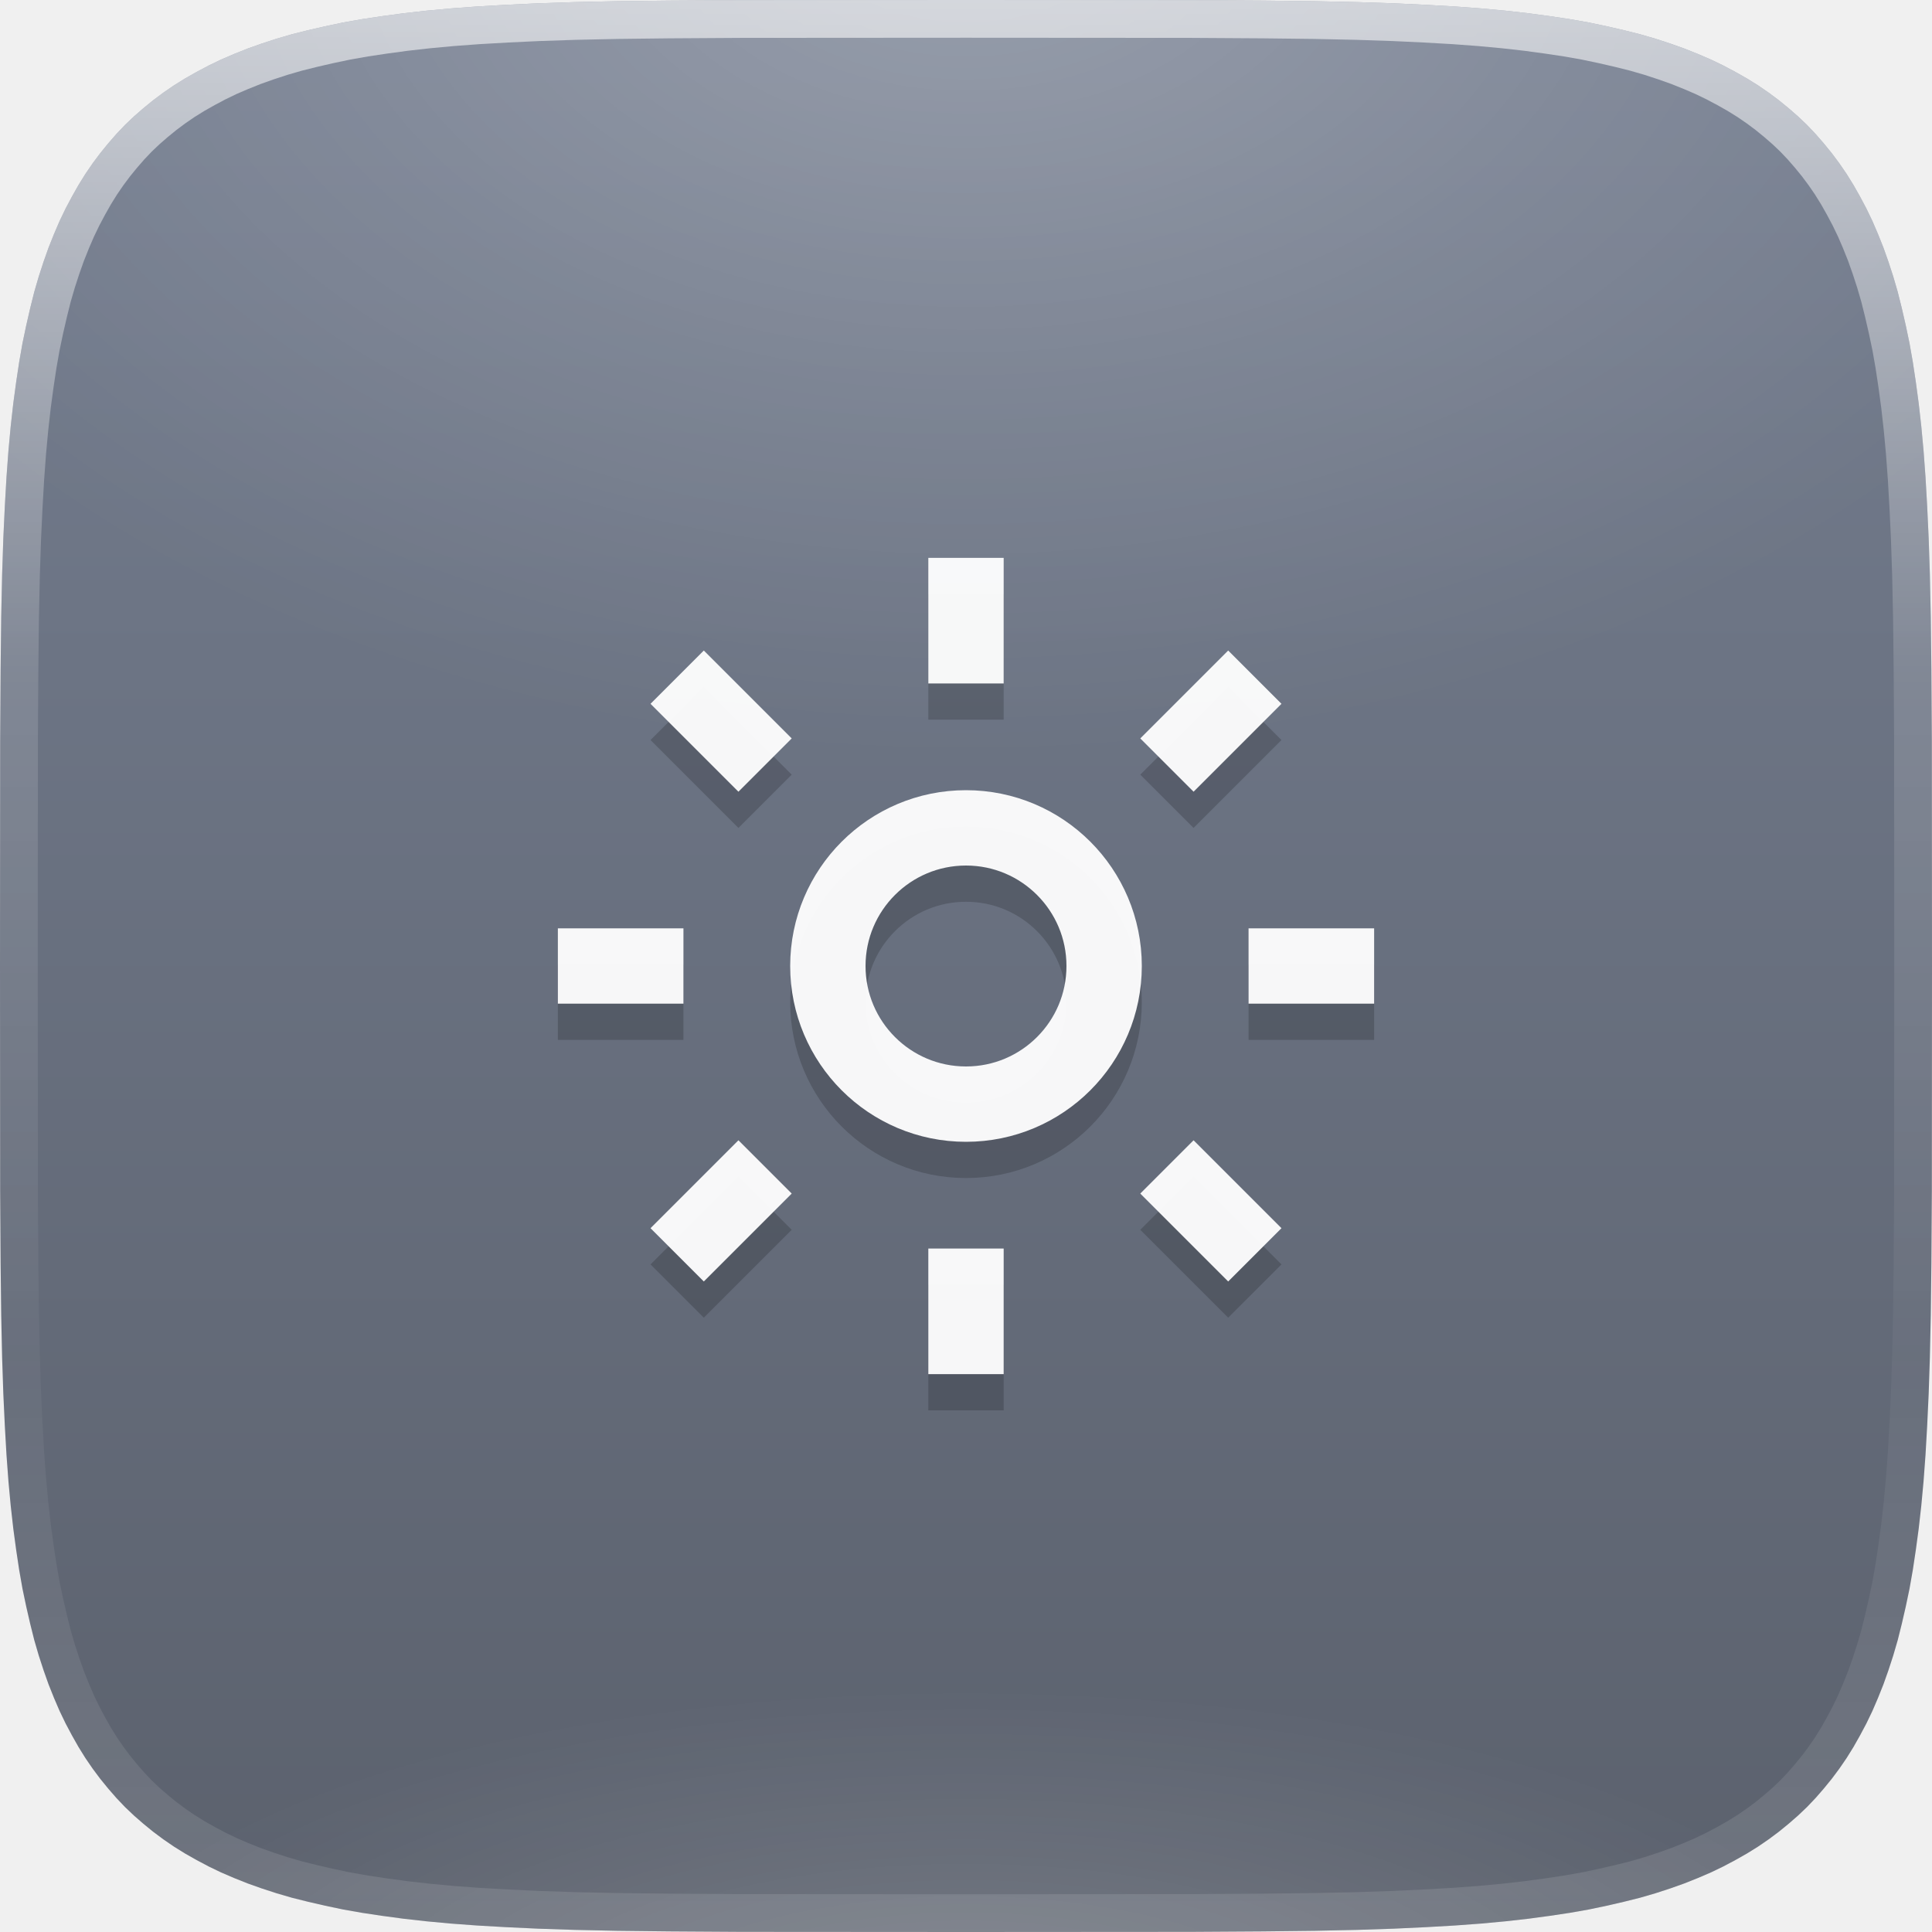
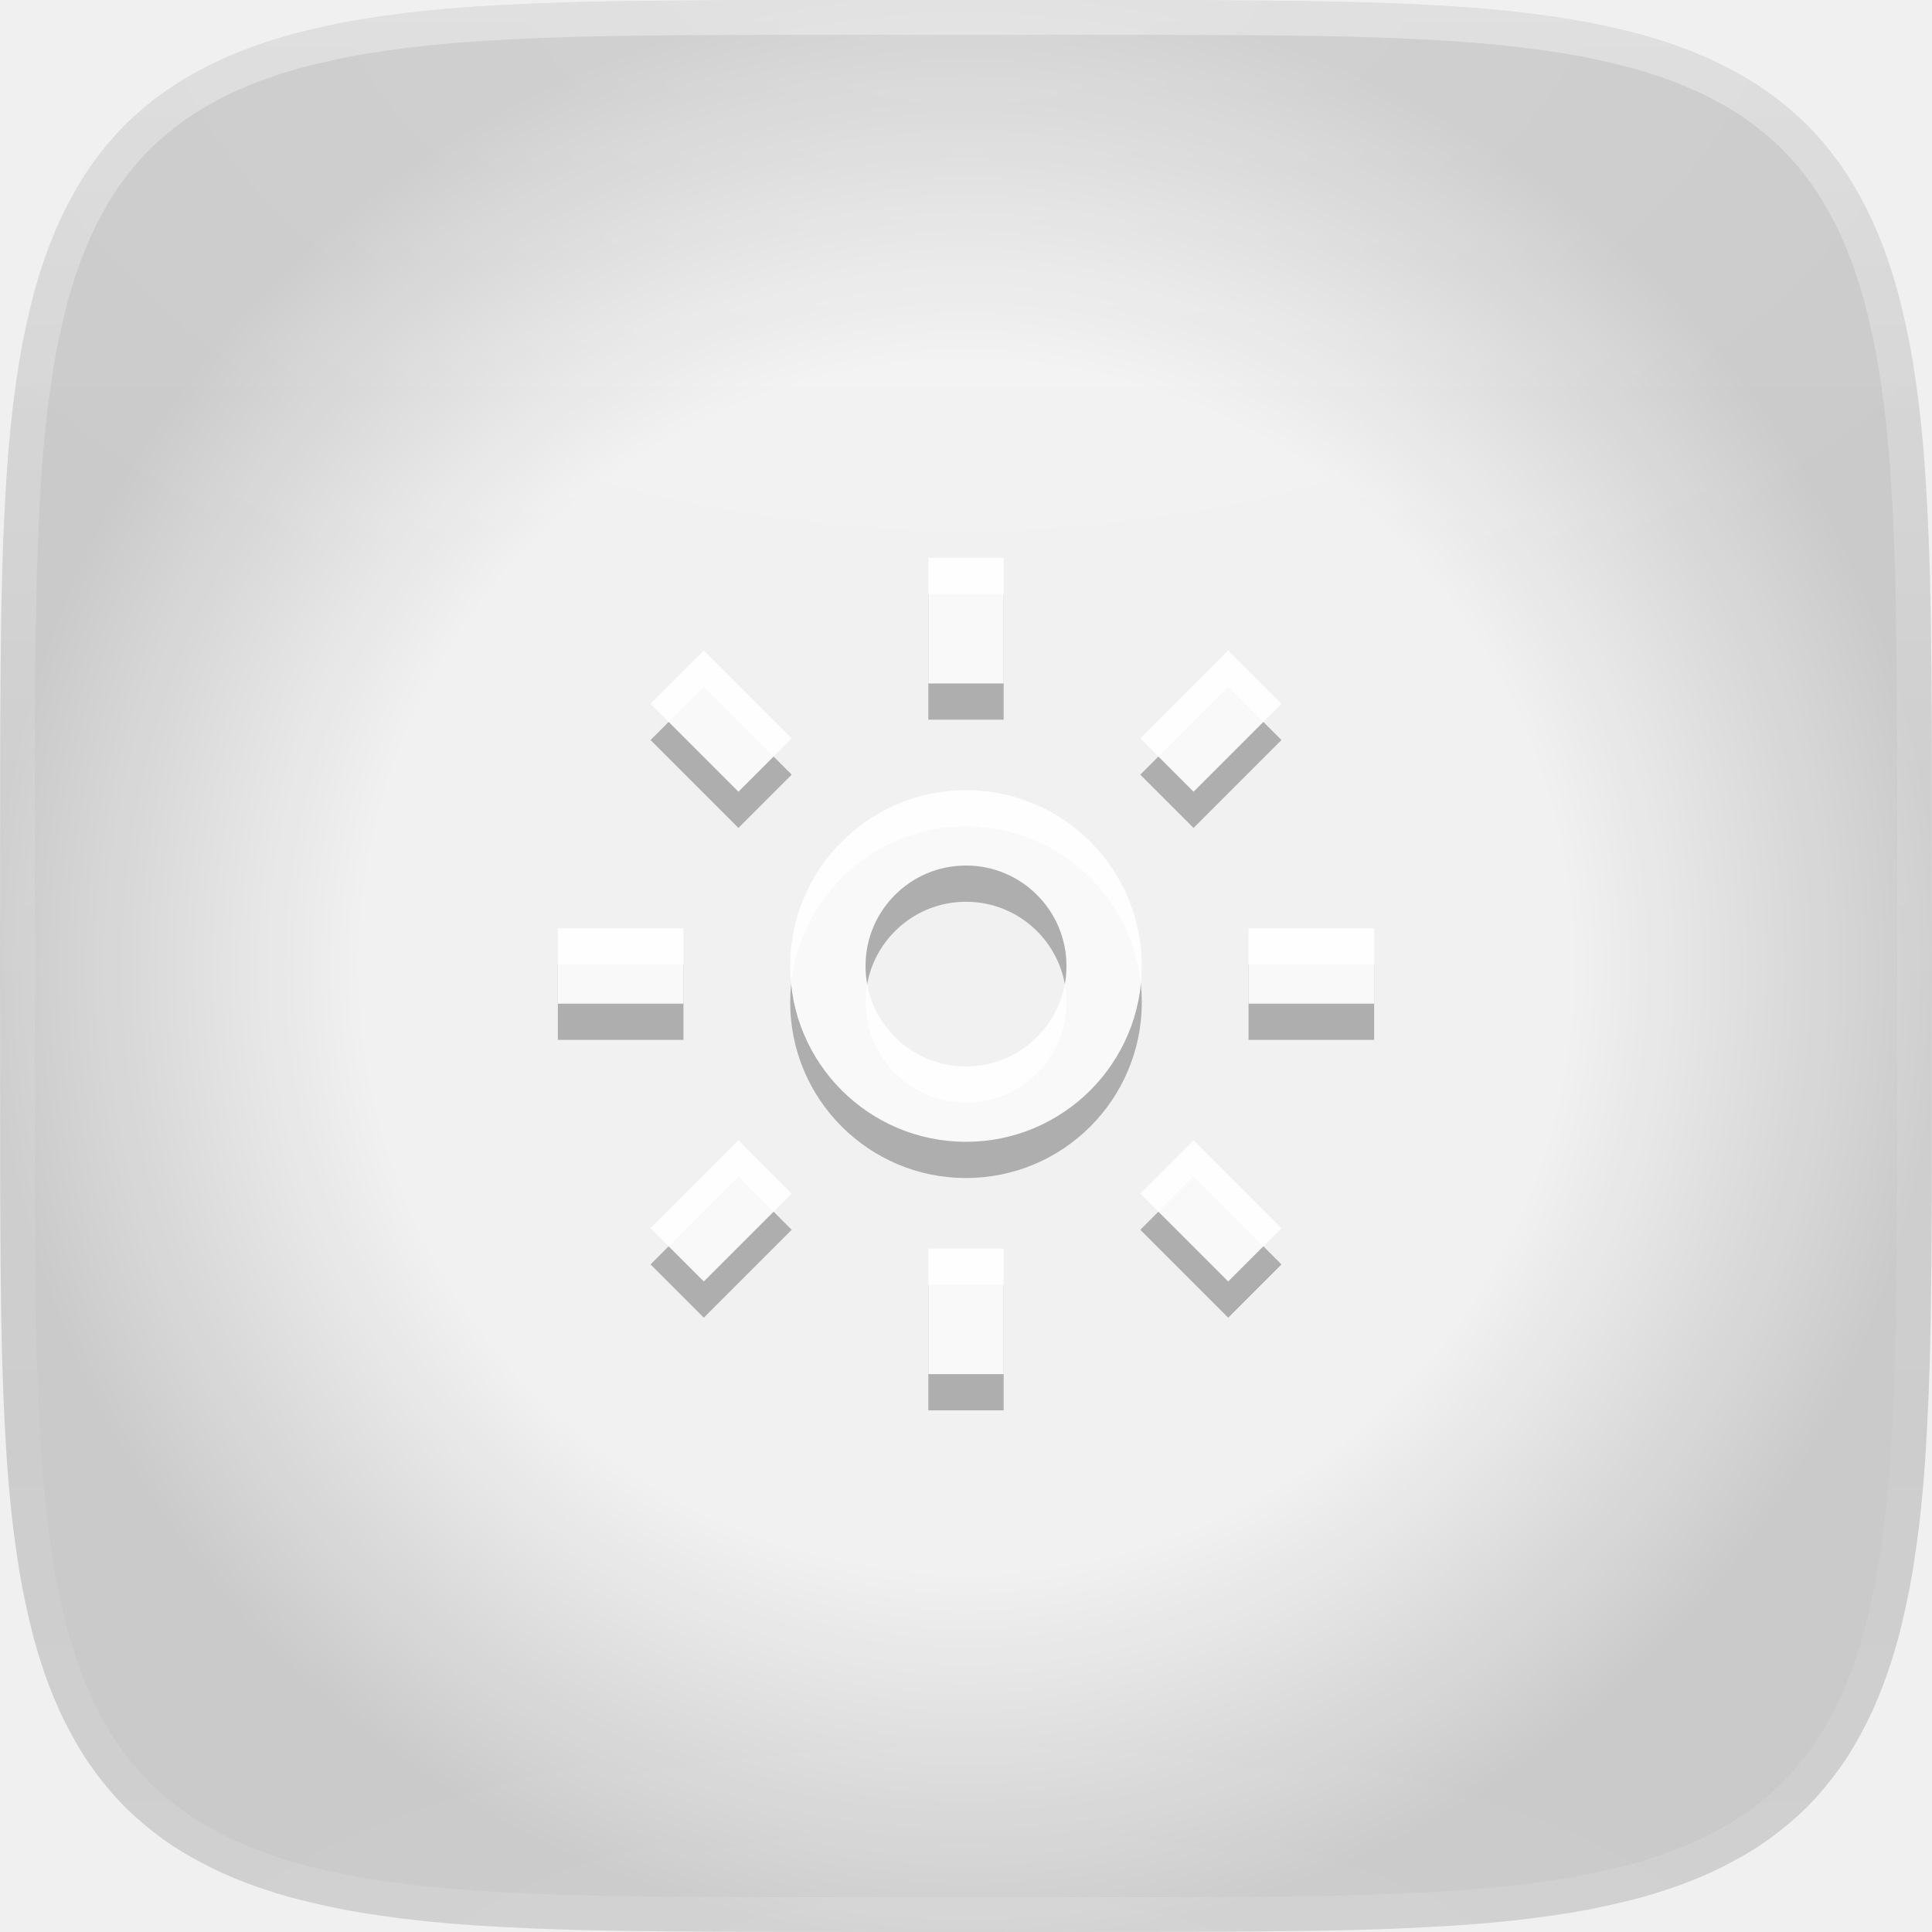
<svg xmlns="http://www.w3.org/2000/svg" width="128" height="128" viewBox="0 0 128 128">
  <defs>
-     <clipPath id="lg-settings-clip">
+     <clipPath id="lg-settings-dark-clip">
      <path d="M128.00 64.00 L127.99 78.91 L127.96 83.67 L127.92 87.12 L127.86 89.93 L127.78 92.34 L127.68 94.47 L127.57 96.39 L127.44 98.15 L127.29 99.76 L127.12 101.27 L126.93 102.68 L126.73 104.01 L126.51 105.26 L126.26 106.45 L126.00 107.58 L125.73 108.66 L125.43 109.69 L125.11 110.67 L124.78 111.60 L124.42 112.50 L124.05 113.36 L123.65 114.19 L123.23 114.98 L122.80 115.74 L122.34 116.48 L121.86 117.18 L121.36 117.85 L120.83 118.50 L120.29 119.12 L119.72 119.72 L119.12 120.29 L118.50 120.83 L117.85 121.36 L117.18 121.86 L116.48 122.34 L115.74 122.80 L114.98 123.23 L114.19 123.65 L113.36 124.05 L112.50 124.42 L111.60 124.78 L110.67 125.11 L109.69 125.43 L108.66 125.73 L107.58 126.00 L106.45 126.26 L105.26 126.51 L104.01 126.73 L102.68 126.93 L101.27 127.12 L99.76 127.29 L98.15 127.44 L96.39 127.57 L94.47 127.68 L92.34 127.78 L89.93 127.86 L87.12 127.92 L83.67 127.96 L78.91 127.99 L64.00 128.00 L49.09 127.99 L44.33 127.96 L40.88 127.92 L38.07 127.86 L35.66 127.78 L33.53 127.68 L31.61 127.57 L29.85 127.44 L28.24 127.29 L26.73 127.12 L25.32 126.93 L23.99 126.73 L22.74 126.51 L21.55 126.26 L20.42 126.00 L19.34 125.73 L18.31 125.43 L17.33 125.11 L16.40 124.78 L15.50 124.42 L14.64 124.05 L13.81 123.65 L13.02 123.23 L12.26 122.80 L11.52 122.34 L10.82 121.86 L10.15 121.36 L9.50 120.83 L8.88 120.29 L8.28 119.72 L7.71 119.12 L7.17 118.50 L6.64 117.85 L6.14 117.18 L5.66 116.48 L5.20 115.74 L4.77 114.98 L4.35 114.19 L3.95 113.36 L3.58 112.50 L3.22 111.60 L2.89 110.67 L2.57 109.69 L2.27 108.66 L2.00 107.58 L1.74 106.45 L1.49 105.26 L1.27 104.01 L1.07 102.68 L0.88 101.27 L0.71 99.76 L0.56 98.15 L0.43 96.39 L0.32 94.47 L0.22 92.34 L0.14 89.93 L0.08 87.12 L0.04 83.67 L0.01 78.91 L0.00 64.00 L0.01 49.09 L0.04 44.33 L0.08 40.88 L0.14 38.07 L0.22 35.66 L0.32 33.53 L0.43 31.61 L0.56 29.85 L0.71 28.24 L0.88 26.73 L1.07 25.32 L1.27 23.99 L1.49 22.74 L1.74 21.55 L2.00 20.42 L2.27 19.34 L2.57 18.31 L2.89 17.33 L3.22 16.40 L3.58 15.50 L3.95 14.64 L4.35 13.81 L4.77 13.02 L5.20 12.26 L5.66 11.52 L6.14 10.82 L6.64 10.15 L7.17 9.50 L7.71 8.88 L8.28 8.28 L8.88 7.71 L9.50 7.17 L10.15 6.64 L10.82 6.14 L11.52 5.66 L12.26 5.20 L13.02 4.77 L13.81 4.35 L14.64 3.95 L15.50 3.58 L16.40 3.22 L17.33 2.89 L18.31 2.57 L19.34 2.27 L20.42 2.00 L21.55 1.74 L22.74 1.49 L23.99 1.27 L25.32 1.07 L26.73 0.88 L28.24 0.71 L29.85 0.56 L31.61 0.43 L33.53 0.32 L35.66 0.22 L38.07 0.14 L40.88 0.08 L44.33 0.04 L49.09 0.01 L64.00 0.00 L78.91 0.01 L83.67 0.04 L87.12 0.08 L89.93 0.14 L92.34 0.22 L94.47 0.32 L96.39 0.43 L98.15 0.56 L99.76 0.71 L101.27 0.88 L102.68 1.07 L104.01 1.27 L105.26 1.49 L106.45 1.74 L107.58 2.00 L108.66 2.27 L109.69 2.57 L110.67 2.89 L111.60 3.22 L112.50 3.58 L113.36 3.95 L114.19 4.35 L114.98 4.77 L115.74 5.20 L116.48 5.66 L117.18 6.14 L117.85 6.64 L118.50 7.17 L119.12 7.71 L119.72 8.28 L120.29 8.88 L120.83 9.50 L121.36 10.15 L121.86 10.82 L122.34 11.52 L122.80 12.26 L123.23 13.02 L123.65 13.81 L124.05 14.64 L124.42 15.50 L124.78 16.40 L125.11 17.33 L125.43 18.31 L125.73 19.34 L126.00 20.42 L126.26 21.55 L126.51 22.74 L126.73 23.99 L126.93 25.32 L127.12 26.73 L127.29 28.24 L127.44 29.85 L127.57 31.61 L127.68 33.53 L127.78 35.66 L127.86 38.07 L127.92 40.88 L127.96 44.33 L127.99 49.09Z" />
    </clipPath>
-     <linearGradient id="lg-settings-base" x1="0" y1="0" x2="0" y2="128" gradientUnits="userSpaceOnUse">
-       <stop offset="0" stop-color="#757e90" />
-       <stop offset="1" stop-color="#5b616d" />
+     <linearGradient id="lg-settings-dark-base" x1="0" y1="0" x2="0" y2="128" gradientUnits="userSpaceOnUse">
+       <stop offset="0" stop-color="#fff" stop-opacity="0.11" />
+       <stop offset="1" stop-color="#fff" stop-opacity="0.06" />
    </linearGradient>
-     <radialGradient id="lg-settings-gloss" cx="64" cy="-6" r="1" gradientTransform="translate(64 -6) scale(84 56) translate(-64 6)" gradientUnits="userSpaceOnUse">
-       <stop offset="0" stop-color="#fff" stop-opacity="0.26" />
-       <stop offset="0.55" stop-color="#fff" stop-opacity="0.10" />
+     <radialGradient id="lg-settings-dark-inner" cx="64" cy="64" r="1" gradientTransform="translate(64 64) scale(64 64) translate(-64 -64)" gradientUnits="userSpaceOnUse">
+       <stop offset="0.62" stop-color="#000" stop-opacity="0" />
+       <stop offset="1" stop-color="#000" stop-opacity="0.16" />
+     </radialGradient>
+     <radialGradient id="lg-settings-dark-gloss" cx="64" cy="-6" r="1" gradientTransform="translate(64 -6) scale(84 56) translate(-64 6)" gradientUnits="userSpaceOnUse">
+       <stop offset="0" stop-color="#fff" stop-opacity="0.14" />
      <stop offset="1" stop-color="#fff" stop-opacity="0" />
    </radialGradient>
-     <radialGradient id="lg-settings-glow" cx="64" cy="134" r="1" gradientTransform="translate(64 134) scale(60 22) translate(-64 -134)" gradientUnits="userSpaceOnUse">
-       <stop offset="0" stop-color="#fff" stop-opacity="0.16" />
+     <radialGradient id="lg-settings-dark-glow" cx="64" cy="134" r="1" gradientTransform="translate(64 134) scale(60 22) translate(-64 -134)" gradientUnits="userSpaceOnUse">
+       <stop offset="0" stop-color="#fff" stop-opacity="0.08" />
      <stop offset="1" stop-color="#fff" stop-opacity="0" />
    </radialGradient>
-     <linearGradient id="lg-settings-rim" x1="0" y1="0" x2="0" y2="128" gradientUnits="userSpaceOnUse">
-       <stop offset="0" stop-color="#fff" stop-opacity="0.60" />
-       <stop offset="0.35" stop-color="#fff" stop-opacity="0.14" />
-       <stop offset="0.7" stop-color="#fff" stop-opacity="0.04" />
+     <linearGradient id="lg-settings-dark-rim" x1="0" y1="0" x2="0" y2="128" gradientUnits="userSpaceOnUse">
+       <stop offset="0" stop-color="#fff" stop-opacity="0.35" />
+       <stop offset="0.4" stop-color="#fff" stop-opacity="0.1" />
+       <stop offset="0.75" stop-color="#fff" stop-opacity="0.06" />
      <stop offset="1" stop-color="#fff" stop-opacity="0.12" />
    </linearGradient>
  </defs>
-   <g clip-path="url(#lg-settings-clip)">
-     <path d="M128.00 64.00 L127.99 78.91 L127.96 83.67 L127.92 87.12 L127.86 89.93 L127.78 92.34 L127.68 94.47 L127.57 96.39 L127.44 98.15 L127.29 99.76 L127.12 101.27 L126.93 102.68 L126.73 104.01 L126.51 105.26 L126.26 106.45 L126.00 107.58 L125.73 108.66 L125.43 109.69 L125.11 110.67 L124.78 111.60 L124.42 112.50 L124.05 113.36 L123.65 114.19 L123.23 114.98 L122.80 115.74 L122.34 116.48 L121.86 117.18 L121.36 117.85 L120.83 118.50 L120.29 119.12 L119.72 119.72 L119.12 120.29 L118.50 120.83 L117.85 121.36 L117.18 121.86 L116.48 122.34 L115.74 122.80 L114.98 123.23 L114.19 123.65 L113.36 124.05 L112.50 124.42 L111.60 124.78 L110.67 125.11 L109.69 125.43 L108.66 125.73 L107.58 126.00 L106.45 126.26 L105.26 126.51 L104.01 126.73 L102.68 126.93 L101.27 127.12 L99.76 127.29 L98.15 127.44 L96.39 127.57 L94.47 127.68 L92.34 127.78 L89.93 127.86 L87.12 127.92 L83.67 127.96 L78.91 127.99 L64.00 128.00 L49.09 127.99 L44.33 127.96 L40.88 127.92 L38.07 127.86 L35.66 127.78 L33.53 127.68 L31.61 127.57 L29.85 127.44 L28.24 127.29 L26.73 127.12 L25.32 126.93 L23.99 126.73 L22.74 126.51 L21.55 126.26 L20.42 126.00 L19.34 125.73 L18.31 125.43 L17.33 125.11 L16.40 124.78 L15.50 124.42 L14.64 124.05 L13.81 123.65 L13.02 123.23 L12.26 122.80 L11.52 122.34 L10.82 121.86 L10.15 121.36 L9.50 120.83 L8.88 120.29 L8.28 119.72 L7.71 119.12 L7.17 118.50 L6.64 117.85 L6.14 117.18 L5.66 116.48 L5.20 115.74 L4.77 114.98 L4.35 114.19 L3.95 113.36 L3.58 112.50 L3.22 111.60 L2.89 110.67 L2.57 109.69 L2.27 108.66 L2.00 107.58 L1.74 106.45 L1.49 105.26 L1.27 104.01 L1.07 102.68 L0.88 101.27 L0.71 99.76 L0.56 98.15 L0.43 96.39 L0.32 94.47 L0.22 92.34 L0.14 89.93 L0.08 87.12 L0.04 83.67 L0.01 78.91 L0.00 64.00 L0.01 49.09 L0.04 44.33 L0.08 40.88 L0.14 38.07 L0.22 35.66 L0.32 33.53 L0.43 31.61 L0.56 29.85 L0.71 28.24 L0.88 26.73 L1.07 25.32 L1.27 23.99 L1.49 22.74 L1.74 21.55 L2.00 20.42 L2.27 19.34 L2.57 18.31 L2.89 17.33 L3.22 16.40 L3.58 15.50 L3.95 14.64 L4.35 13.81 L4.77 13.02 L5.20 12.26 L5.66 11.52 L6.14 10.82 L6.64 10.15 L7.17 9.50 L7.71 8.88 L8.28 8.28 L8.88 7.71 L9.50 7.17 L10.15 6.64 L10.82 6.14 L11.52 5.66 L12.26 5.20 L13.02 4.77 L13.81 4.35 L14.64 3.95 L15.50 3.58 L16.40 3.22 L17.33 2.89 L18.31 2.57 L19.34 2.27 L20.42 2.00 L21.55 1.74 L22.74 1.49 L23.99 1.27 L25.32 1.07 L26.73 0.88 L28.24 0.71 L29.85 0.56 L31.61 0.43 L33.53 0.32 L35.66 0.22 L38.07 0.14 L40.88 0.08 L44.33 0.04 L49.09 0.01 L64.00 0.00 L78.91 0.01 L83.67 0.04 L87.12 0.08 L89.93 0.14 L92.34 0.22 L94.47 0.32 L96.39 0.43 L98.15 0.56 L99.76 0.71 L101.27 0.88 L102.68 1.07 L104.01 1.27 L105.26 1.49 L106.45 1.74 L107.58 2.00 L108.66 2.27 L109.69 2.57 L110.67 2.89 L111.60 3.22 L112.50 3.58 L113.36 3.95 L114.19 4.35 L114.98 4.77 L115.74 5.20 L116.48 5.66 L117.18 6.14 L117.85 6.64 L118.50 7.17 L119.12 7.71 L119.72 8.28 L120.29 8.88 L120.83 9.50 L121.36 10.15 L121.86 10.82 L122.34 11.52 L122.80 12.26 L123.23 13.02 L123.65 13.81 L124.05 14.64 L124.42 15.50 L124.78 16.40 L125.11 17.33 L125.43 18.31 L125.73 19.34 L126.00 20.42 L126.26 21.55 L126.51 22.74 L126.73 23.99 L126.93 25.32 L127.12 26.73 L127.29 28.24 L127.44 29.85 L127.57 31.61 L127.68 33.53 L127.78 35.66 L127.86 38.07 L127.92 40.88 L127.96 44.33 L127.99 49.09Z" fill="url(#lg-settings-base)" />
-     <rect x="0" y="0" width="128" height="128" fill="url(#lg-settings-gloss)" />
-     <rect x="0" y="64" width="128" height="64" fill="url(#lg-settings-glow)" />
-     <path d="M128.00 64.00 L127.99 78.91 L127.96 83.67 L127.92 87.12 L127.86 89.93 L127.78 92.34 L127.68 94.47 L127.57 96.39 L127.44 98.15 L127.29 99.76 L127.12 101.27 L126.93 102.68 L126.73 104.01 L126.51 105.26 L126.26 106.45 L126.00 107.58 L125.73 108.66 L125.43 109.69 L125.11 110.67 L124.78 111.60 L124.42 112.50 L124.05 113.36 L123.65 114.19 L123.23 114.98 L122.80 115.74 L122.34 116.48 L121.86 117.18 L121.36 117.85 L120.83 118.50 L120.29 119.12 L119.72 119.72 L119.12 120.29 L118.50 120.83 L117.85 121.36 L117.18 121.86 L116.48 122.34 L115.74 122.80 L114.98 123.23 L114.19 123.65 L113.36 124.05 L112.50 124.42 L111.60 124.78 L110.67 125.11 L109.69 125.43 L108.66 125.73 L107.58 126.00 L106.45 126.26 L105.26 126.51 L104.01 126.73 L102.68 126.93 L101.27 127.12 L99.76 127.29 L98.15 127.44 L96.39 127.57 L94.47 127.68 L92.34 127.78 L89.93 127.86 L87.12 127.92 L83.67 127.96 L78.91 127.99 L64.00 128.00 L49.09 127.99 L44.33 127.96 L40.88 127.92 L38.07 127.86 L35.66 127.78 L33.53 127.68 L31.61 127.57 L29.85 127.44 L28.24 127.29 L26.73 127.12 L25.32 126.93 L23.99 126.73 L22.74 126.51 L21.55 126.26 L20.42 126.00 L19.34 125.73 L18.31 125.43 L17.33 125.11 L16.40 124.78 L15.50 124.42 L14.64 124.05 L13.81 123.65 L13.02 123.23 L12.26 122.80 L11.52 122.34 L10.82 121.86 L10.15 121.36 L9.50 120.83 L8.88 120.29 L8.28 119.72 L7.71 119.12 L7.17 118.50 L6.64 117.85 L6.14 117.18 L5.66 116.48 L5.20 115.74 L4.77 114.98 L4.35 114.19 L3.95 113.36 L3.58 112.50 L3.22 111.60 L2.89 110.67 L2.57 109.69 L2.27 108.66 L2.00 107.58 L1.74 106.45 L1.49 105.26 L1.27 104.01 L1.07 102.68 L0.88 101.27 L0.71 99.76 L0.56 98.15 L0.43 96.39 L0.32 94.47 L0.22 92.34 L0.14 89.93 L0.08 87.12 L0.04 83.67 L0.01 78.91 L0.00 64.00 L0.01 49.09 L0.04 44.33 L0.08 40.88 L0.14 38.07 L0.22 35.66 L0.32 33.53 L0.43 31.61 L0.56 29.85 L0.71 28.24 L0.88 26.73 L1.07 25.32 L1.27 23.99 L1.49 22.74 L1.74 21.55 L2.00 20.42 L2.27 19.34 L2.57 18.31 L2.89 17.33 L3.22 16.40 L3.58 15.50 L3.95 14.64 L4.35 13.81 L4.77 13.02 L5.20 12.26 L5.66 11.52 L6.14 10.82 L6.64 10.15 L7.17 9.50 L7.71 8.88 L8.28 8.28 L8.88 7.71 L9.50 7.17 L10.15 6.64 L10.82 6.14 L11.52 5.66 L12.26 5.20 L13.02 4.77 L13.81 4.35 L14.64 3.95 L15.50 3.58 L16.40 3.22 L17.33 2.89 L18.31 2.57 L19.34 2.27 L20.42 2.00 L21.55 1.74 L22.74 1.49 L23.99 1.27 L25.32 1.07 L26.73 0.88 L28.24 0.71 L29.85 0.56 L31.61 0.43 L33.53 0.32 L35.66 0.22 L38.07 0.14 L40.88 0.08 L44.33 0.04 L49.09 0.01 L64.00 0.00 L78.91 0.01 L83.67 0.04 L87.12 0.08 L89.93 0.14 L92.34 0.22 L94.47 0.32 L96.39 0.43 L98.15 0.56 L99.76 0.71 L101.27 0.88 L102.68 1.07 L104.01 1.27 L105.26 1.49 L106.45 1.74 L107.58 2.00 L108.66 2.27 L109.69 2.57 L110.67 2.89 L111.60 3.22 L112.50 3.58 L113.36 3.95 L114.19 4.35 L114.98 4.77 L115.74 5.20 L116.48 5.66 L117.18 6.14 L117.85 6.64 L118.50 7.17 L119.12 7.71 L119.72 8.28 L120.29 8.88 L120.83 9.50 L121.36 10.15 L121.86 10.82 L122.34 11.52 L122.80 12.26 L123.23 13.02 L123.65 13.81 L124.05 14.64 L124.42 15.50 L124.78 16.40 L125.11 17.33 L125.43 18.31 L125.73 19.34 L126.00 20.42 L126.26 21.55 L126.51 22.74 L126.73 23.99 L126.93 25.32 L127.12 26.73 L127.29 28.24 L127.44 29.85 L127.57 31.61 L127.68 33.53 L127.78 35.66 L127.86 38.07 L127.92 40.88 L127.96 44.33 L127.99 49.09Z" fill="none" stroke="url(#lg-settings-rim)" stroke-width="5" />
+   <g clip-path="url(#lg-settings-dark-clip)">
+     <path d="M128.00 64.00 L127.99 78.91 L127.96 83.67 L127.92 87.12 L127.86 89.93 L127.78 92.34 L127.68 94.47 L127.57 96.39 L127.44 98.15 L127.29 99.76 L127.12 101.27 L126.93 102.68 L126.73 104.01 L126.51 105.26 L126.26 106.45 L126.00 107.58 L125.73 108.66 L125.43 109.69 L125.11 110.67 L124.78 111.60 L124.42 112.50 L124.05 113.36 L123.65 114.19 L123.23 114.98 L122.80 115.74 L122.34 116.48 L121.86 117.18 L121.36 117.85 L120.83 118.50 L120.29 119.12 L119.72 119.72 L119.12 120.29 L118.50 120.83 L117.85 121.36 L117.18 121.86 L116.48 122.34 L115.74 122.80 L114.98 123.23 L114.19 123.65 L113.36 124.05 L112.50 124.42 L111.60 124.78 L110.67 125.11 L109.69 125.43 L108.66 125.73 L107.58 126.00 L106.45 126.26 L105.26 126.51 L104.01 126.73 L102.68 126.93 L101.27 127.12 L99.76 127.29 L98.15 127.44 L96.39 127.57 L94.47 127.68 L92.34 127.78 L89.93 127.86 L87.12 127.92 L83.67 127.96 L78.91 127.99 L64.00 128.00 L49.09 127.99 L44.33 127.96 L40.88 127.92 L38.07 127.86 L35.66 127.78 L33.53 127.68 L31.61 127.57 L29.85 127.44 L28.24 127.29 L26.73 127.12 L25.32 126.93 L23.99 126.73 L22.74 126.51 L21.55 126.26 L20.42 126.00 L19.34 125.73 L18.31 125.43 L17.33 125.11 L16.40 124.78 L15.50 124.42 L14.64 124.05 L13.81 123.65 L13.02 123.23 L12.26 122.80 L11.52 122.34 L10.82 121.86 L10.15 121.36 L9.50 120.83 L8.88 120.29 L8.28 119.72 L7.71 119.12 L7.17 118.50 L6.64 117.85 L6.14 117.18 L5.66 116.48 L5.20 115.74 L4.77 114.98 L4.35 114.19 L3.95 113.36 L3.58 112.50 L3.22 111.60 L2.89 110.67 L2.57 109.69 L2.27 108.66 L2.00 107.58 L1.74 106.45 L1.49 105.26 L1.27 104.01 L1.07 102.68 L0.88 101.27 L0.71 99.76 L0.56 98.15 L0.43 96.39 L0.32 94.47 L0.22 92.34 L0.14 89.93 L0.08 87.12 L0.04 83.67 L0.01 78.91 L0.00 64.00 L0.01 49.09 L0.04 44.33 L0.08 40.88 L0.14 38.07 L0.22 35.66 L0.32 33.53 L0.43 31.61 L0.56 29.85 L0.71 28.24 L0.88 26.73 L1.07 25.32 L1.27 23.99 L1.49 22.74 L1.74 21.55 L2.00 20.42 L2.27 19.34 L2.57 18.31 L2.89 17.33 L3.22 16.40 L3.58 15.50 L3.95 14.64 L4.35 13.81 L4.77 13.02 L5.20 12.26 L5.66 11.52 L6.14 10.82 L6.64 10.15 L7.17 9.50 L7.71 8.88 L8.28 8.28 L8.88 7.71 L9.50 7.17 L10.15 6.64 L10.82 6.14 L11.52 5.66 L12.26 5.20 L13.02 4.77 L13.81 4.35 L14.64 3.95 L15.50 3.58 L16.40 3.22 L17.33 2.89 L18.31 2.57 L19.34 2.27 L20.42 2.00 L21.55 1.74 L22.74 1.49 L23.99 1.27 L25.32 1.07 L26.73 0.88 L28.24 0.71 L29.85 0.56 L31.61 0.43 L33.53 0.32 L35.66 0.22 L38.07 0.14 L40.88 0.08 L44.33 0.04 L49.09 0.01 L64.00 0.00 L78.91 0.01 L83.67 0.04 L87.12 0.08 L89.93 0.14 L92.34 0.22 L94.47 0.32 L96.39 0.43 L98.15 0.56 L99.76 0.71 L101.27 0.88 L102.68 1.07 L104.01 1.27 L105.26 1.49 L106.45 1.74 L107.58 2.00 L108.66 2.27 L109.69 2.57 L110.67 2.89 L111.60 3.22 L112.50 3.58 L113.36 3.95 L114.19 4.35 L114.98 4.77 L115.74 5.20 L116.48 5.66 L117.18 6.14 L117.85 6.64 L118.50 7.17 L119.12 7.71 L119.72 8.28 L120.29 8.88 L120.83 9.50 L121.36 10.15 L121.86 10.82 L122.34 11.52 L122.80 12.26 L123.23 13.02 L123.65 13.81 L124.05 14.64 L124.42 15.50 L124.78 16.40 L125.11 17.33 L125.43 18.31 L125.73 19.34 L126.00 20.42 L126.26 21.55 L126.51 22.74 L126.73 23.99 L126.93 25.32 L127.12 26.73 L127.29 28.24 L127.44 29.85 L127.57 31.61 L127.68 33.53 L127.78 35.66 L127.86 38.07 L127.92 40.88 L127.96 44.33 L127.99 49.09Z" fill="url(#lg-settings-dark-base)" />
+     <rect width="128" height="128" fill="url(#lg-settings-dark-inner)" />
+     <rect width="128" height="128" fill="url(#lg-settings-dark-gloss)" />
+     <rect y="64" width="128" height="64" fill="url(#lg-settings-dark-glow)" />
+     <path d="M128.00 64.00 L127.99 78.91 L127.96 83.67 L127.92 87.12 L127.86 89.93 L127.78 92.34 L127.68 94.47 L127.57 96.39 L127.44 98.15 L127.29 99.76 L127.12 101.27 L126.93 102.68 L126.73 104.01 L126.51 105.26 L126.26 106.45 L126.00 107.58 L125.73 108.66 L125.43 109.69 L125.11 110.67 L124.78 111.60 L124.42 112.50 L124.05 113.36 L123.65 114.19 L123.23 114.98 L122.80 115.74 L122.34 116.48 L121.86 117.18 L121.36 117.85 L120.83 118.50 L120.29 119.12 L119.72 119.72 L119.12 120.29 L118.50 120.83 L117.85 121.36 L117.18 121.86 L116.48 122.34 L115.74 122.80 L114.98 123.23 L114.19 123.65 L113.36 124.05 L112.50 124.42 L111.60 124.78 L110.67 125.11 L109.69 125.43 L108.66 125.73 L107.58 126.00 L106.45 126.26 L105.26 126.51 L104.01 126.73 L102.68 126.93 L101.27 127.12 L99.76 127.29 L98.15 127.44 L96.39 127.57 L94.47 127.68 L92.34 127.78 L89.93 127.86 L87.12 127.92 L83.67 127.96 L78.91 127.99 L64.00 128.00 L49.09 127.99 L44.33 127.96 L40.88 127.92 L38.07 127.86 L35.66 127.78 L33.53 127.68 L31.61 127.57 L29.85 127.44 L28.24 127.29 L26.73 127.12 L25.32 126.93 L23.99 126.73 L22.74 126.51 L21.55 126.26 L20.42 126.00 L19.34 125.73 L18.31 125.43 L17.33 125.11 L16.40 124.78 L15.50 124.42 L14.64 124.05 L13.81 123.65 L13.02 123.23 L12.26 122.80 L11.52 122.34 L10.82 121.86 L10.15 121.36 L9.50 120.83 L8.88 120.29 L8.28 119.72 L7.71 119.12 L7.17 118.50 L6.64 117.85 L6.14 117.18 L5.66 116.48 L5.20 115.74 L4.77 114.98 L4.35 114.19 L3.95 113.36 L3.58 112.50 L3.22 111.60 L2.89 110.67 L2.57 109.69 L2.27 108.66 L2.00 107.58 L1.74 106.45 L1.49 105.26 L1.27 104.01 L1.07 102.68 L0.88 101.27 L0.71 99.76 L0.56 98.15 L0.43 96.39 L0.32 94.47 L0.22 92.34 L0.14 89.93 L0.08 87.12 L0.04 83.67 L0.01 78.91 L0.00 64.00 L0.01 49.09 L0.04 44.33 L0.08 40.88 L0.14 38.07 L0.22 35.66 L0.32 33.53 L0.43 31.61 L0.56 29.85 L0.71 28.24 L0.88 26.73 L1.07 25.32 L1.27 23.99 L1.49 22.74 L1.74 21.55 L2.00 20.42 L2.27 19.34 L2.57 18.31 L2.89 17.33 L3.22 16.40 L3.58 15.50 L3.95 14.64 L4.35 13.81 L4.77 13.02 L5.20 12.26 L5.66 11.52 L6.14 10.82 L6.64 10.15 L7.17 9.50 L7.71 8.88 L8.28 8.28 L8.88 7.71 L9.50 7.17 L10.15 6.64 L10.82 6.14 L11.52 5.66 L12.26 5.20 L13.02 4.77 L13.81 4.35 L14.64 3.95 L15.50 3.58 L16.40 3.22 L17.33 2.89 L18.31 2.57 L19.34 2.27 L20.42 2.00 L21.55 1.74 L22.74 1.49 L23.99 1.27 L25.32 1.07 L26.73 0.88 L28.24 0.71 L29.85 0.56 L31.61 0.43 L33.53 0.32 L35.66 0.22 L38.07 0.14 L40.88 0.08 L44.33 0.04 L49.09 0.01 L64.00 0.00 L78.91 0.01 L83.67 0.04 L87.12 0.08 L89.93 0.14 L92.34 0.22 L94.47 0.32 L96.39 0.43 L98.15 0.56 L99.76 0.71 L101.27 0.88 L102.68 1.07 L104.01 1.27 L105.26 1.49 L106.45 1.74 L107.58 2.00 L108.66 2.27 L109.69 2.57 L110.67 2.89 L111.60 3.22 L112.50 3.58 L113.36 3.95 L114.19 4.35 L114.98 4.77 L115.74 5.20 L116.48 5.66 L117.18 6.14 L117.85 6.64 L118.50 7.17 L119.12 7.71 L119.72 8.28 L120.29 8.88 L120.83 9.50 L121.36 10.15 L121.86 10.82 L122.34 11.52 L122.80 12.26 L123.23 13.02 L123.65 13.81 L124.05 14.64 L124.42 15.50 L124.78 16.40 L125.11 17.33 L125.43 18.31 L125.73 19.34 L126.00 20.42 L126.26 21.55 L126.51 22.74 L126.73 23.99 L126.93 25.32 L127.12 26.73 L127.29 28.24 L127.44 29.85 L127.57 31.61 L127.68 33.53 L127.78 35.66 L127.86 38.07 L127.92 40.88 L127.96 44.33 L127.99 49.09Z" fill="none" stroke="url(#lg-settings-dark-rim)" stroke-width="4.6" />
  </g>
-   <g transform="translate(0 2.4)" opacity="0.18">
-     <g transform="translate(30.72 30.72) scale(4.16)" fill="none" stroke="#000" stroke-width="1.20">
+   <g transform="translate(0 2.4)" opacity="0.28">
+     <g transform="translate(30.72 30.72) scale(4.16)" fill="none" stroke="#000000" stroke-width="1.20">
      <circle cx="8" cy="8" r="2.2" />
      <path d="M8 1.5v2M8 12.5v2M1.5 8h2M12.5 8h2M3.4 3.4l1.4 1.4M11.2 11.2l1.4 1.4M3.4 12.6l1.4-1.4M11.2 4.8l1.4-1.4" />
    </g>
  </g>
-   <g transform="translate(0 0)" opacity="0.95">
+   <g transform="translate(0 0)" opacity="0.92">
    <g transform="translate(30.72 30.72) scale(4.16)" fill="none" stroke="#ffffff" stroke-width="1.20">
      <circle cx="8" cy="8" r="2.2" />
      <path d="M8 1.5v2M8 12.5v2M1.5 8h2M12.5 8h2M3.4 3.4l1.4 1.4M11.2 11.2l1.4 1.4M3.4 12.6l1.4-1.4M11.2 4.8l1.4-1.4" />
    </g>
  </g>
</svg>
